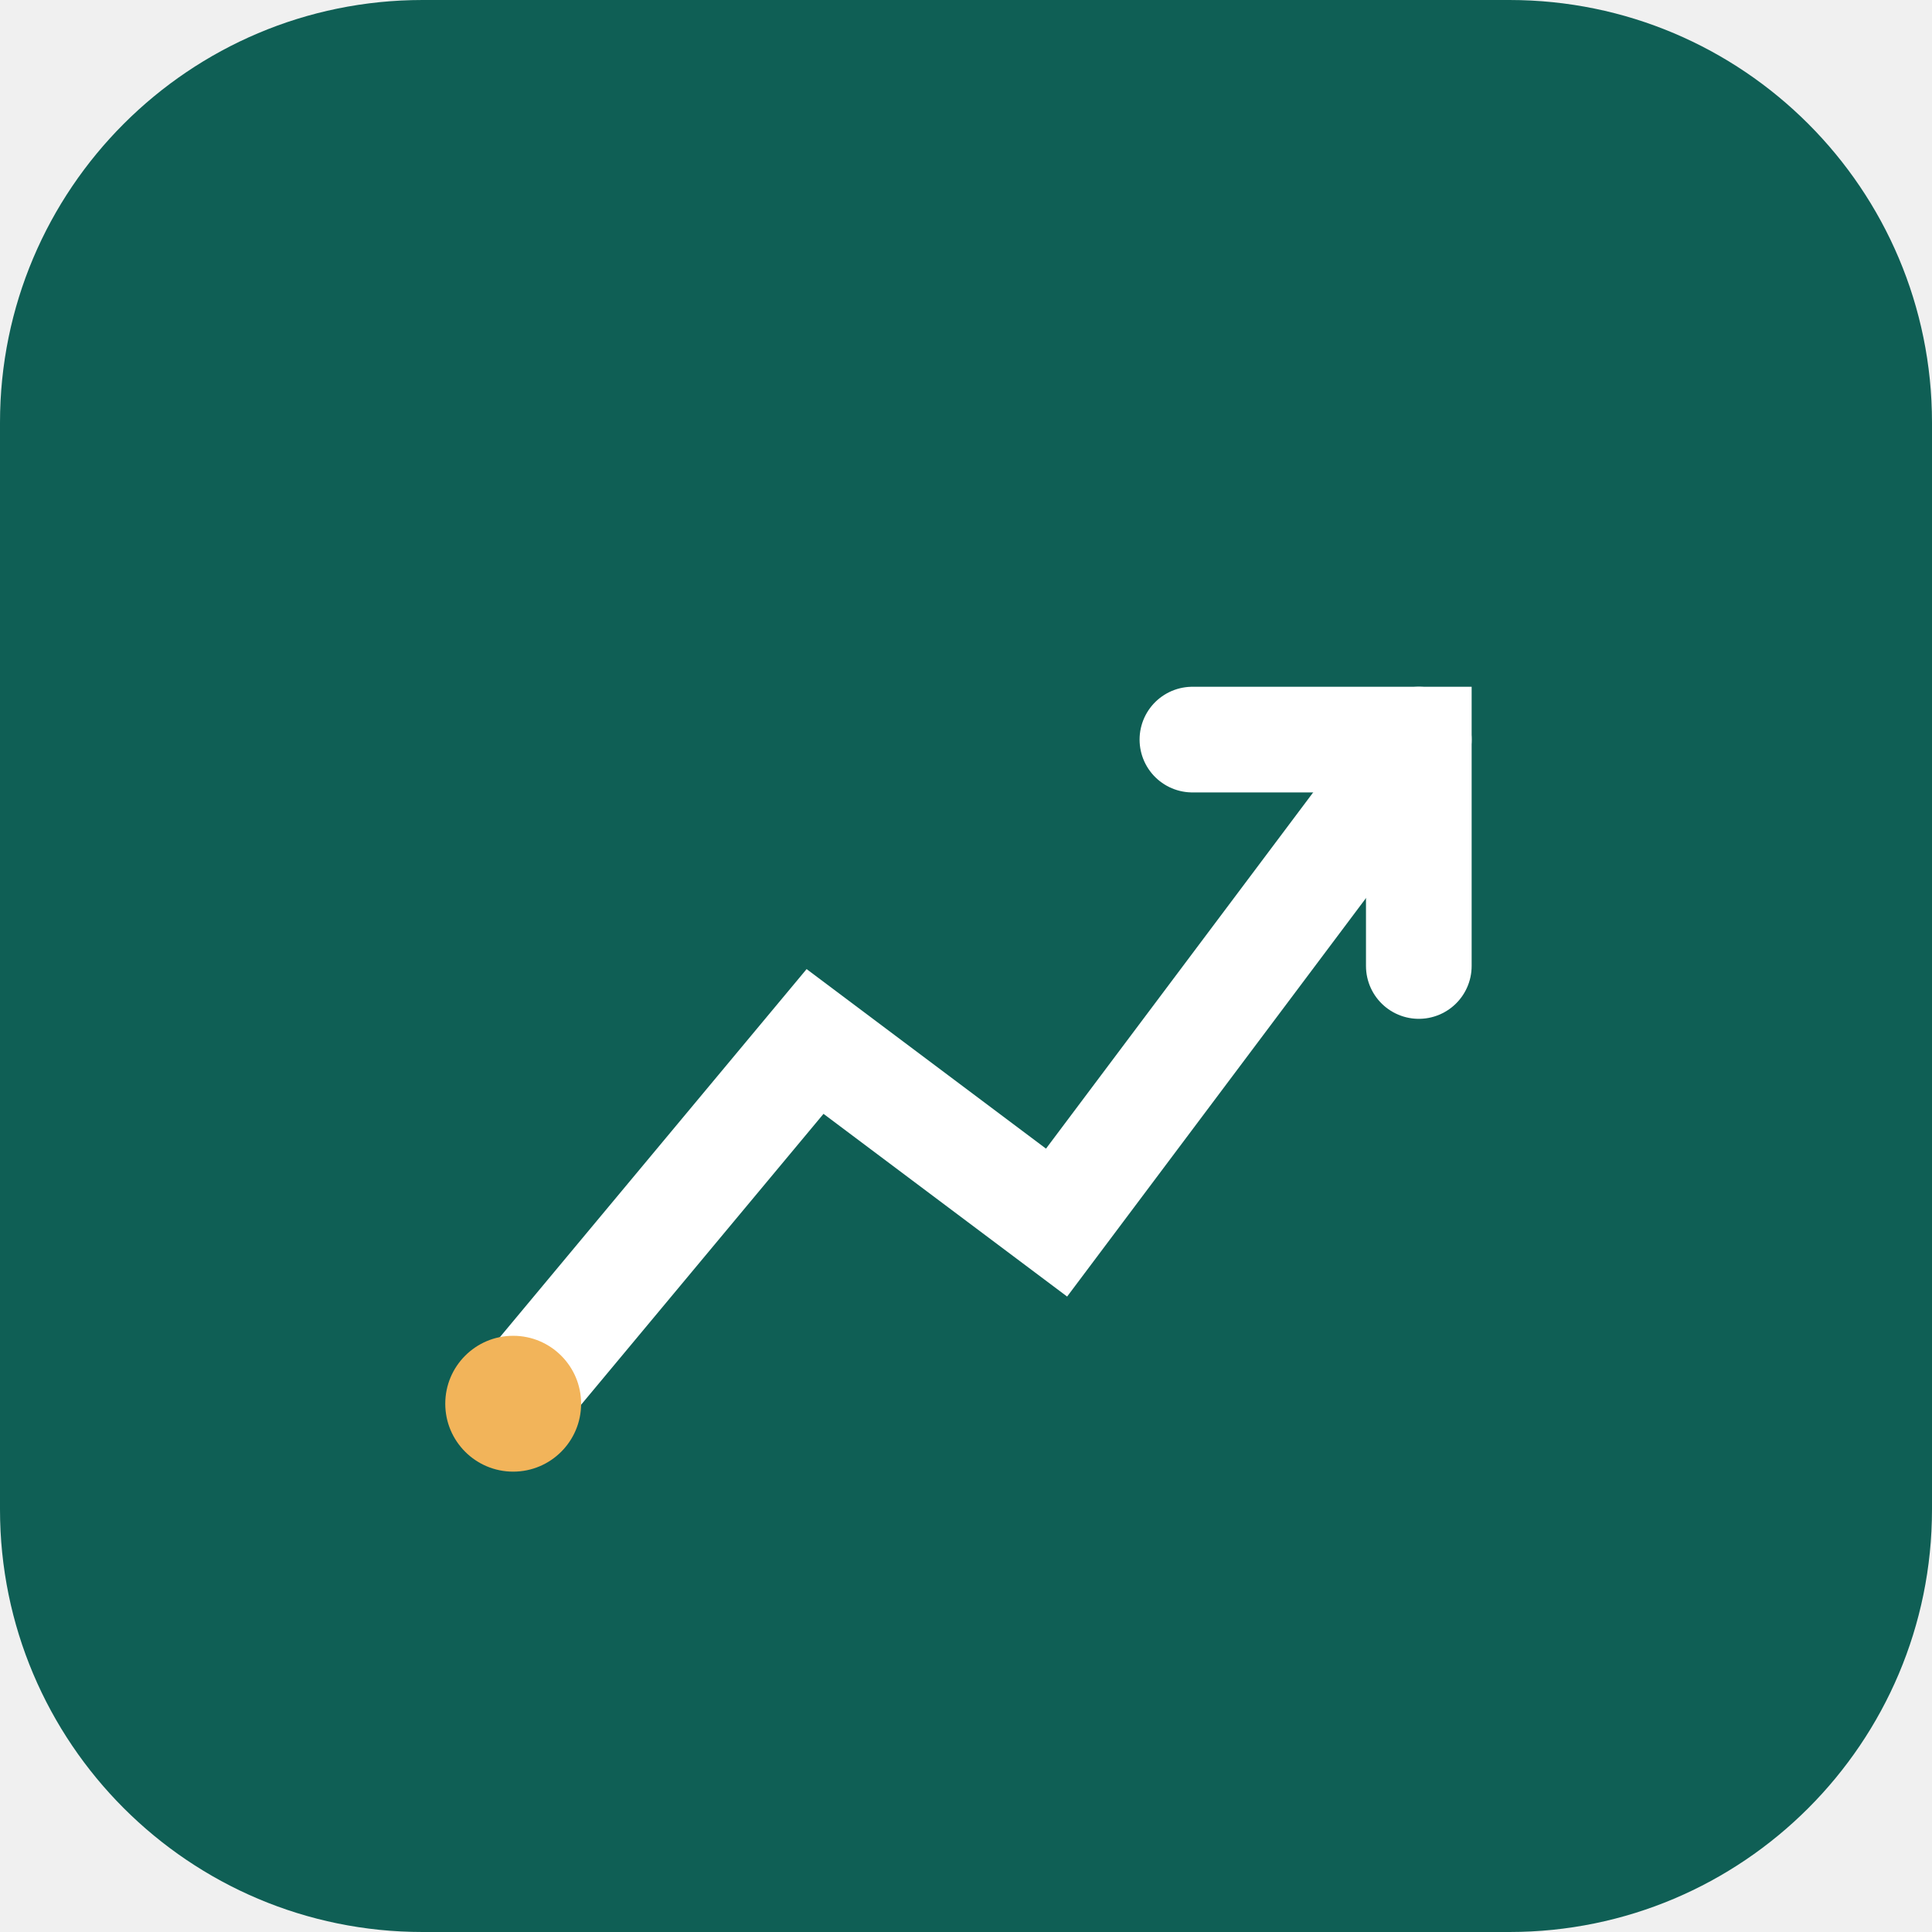
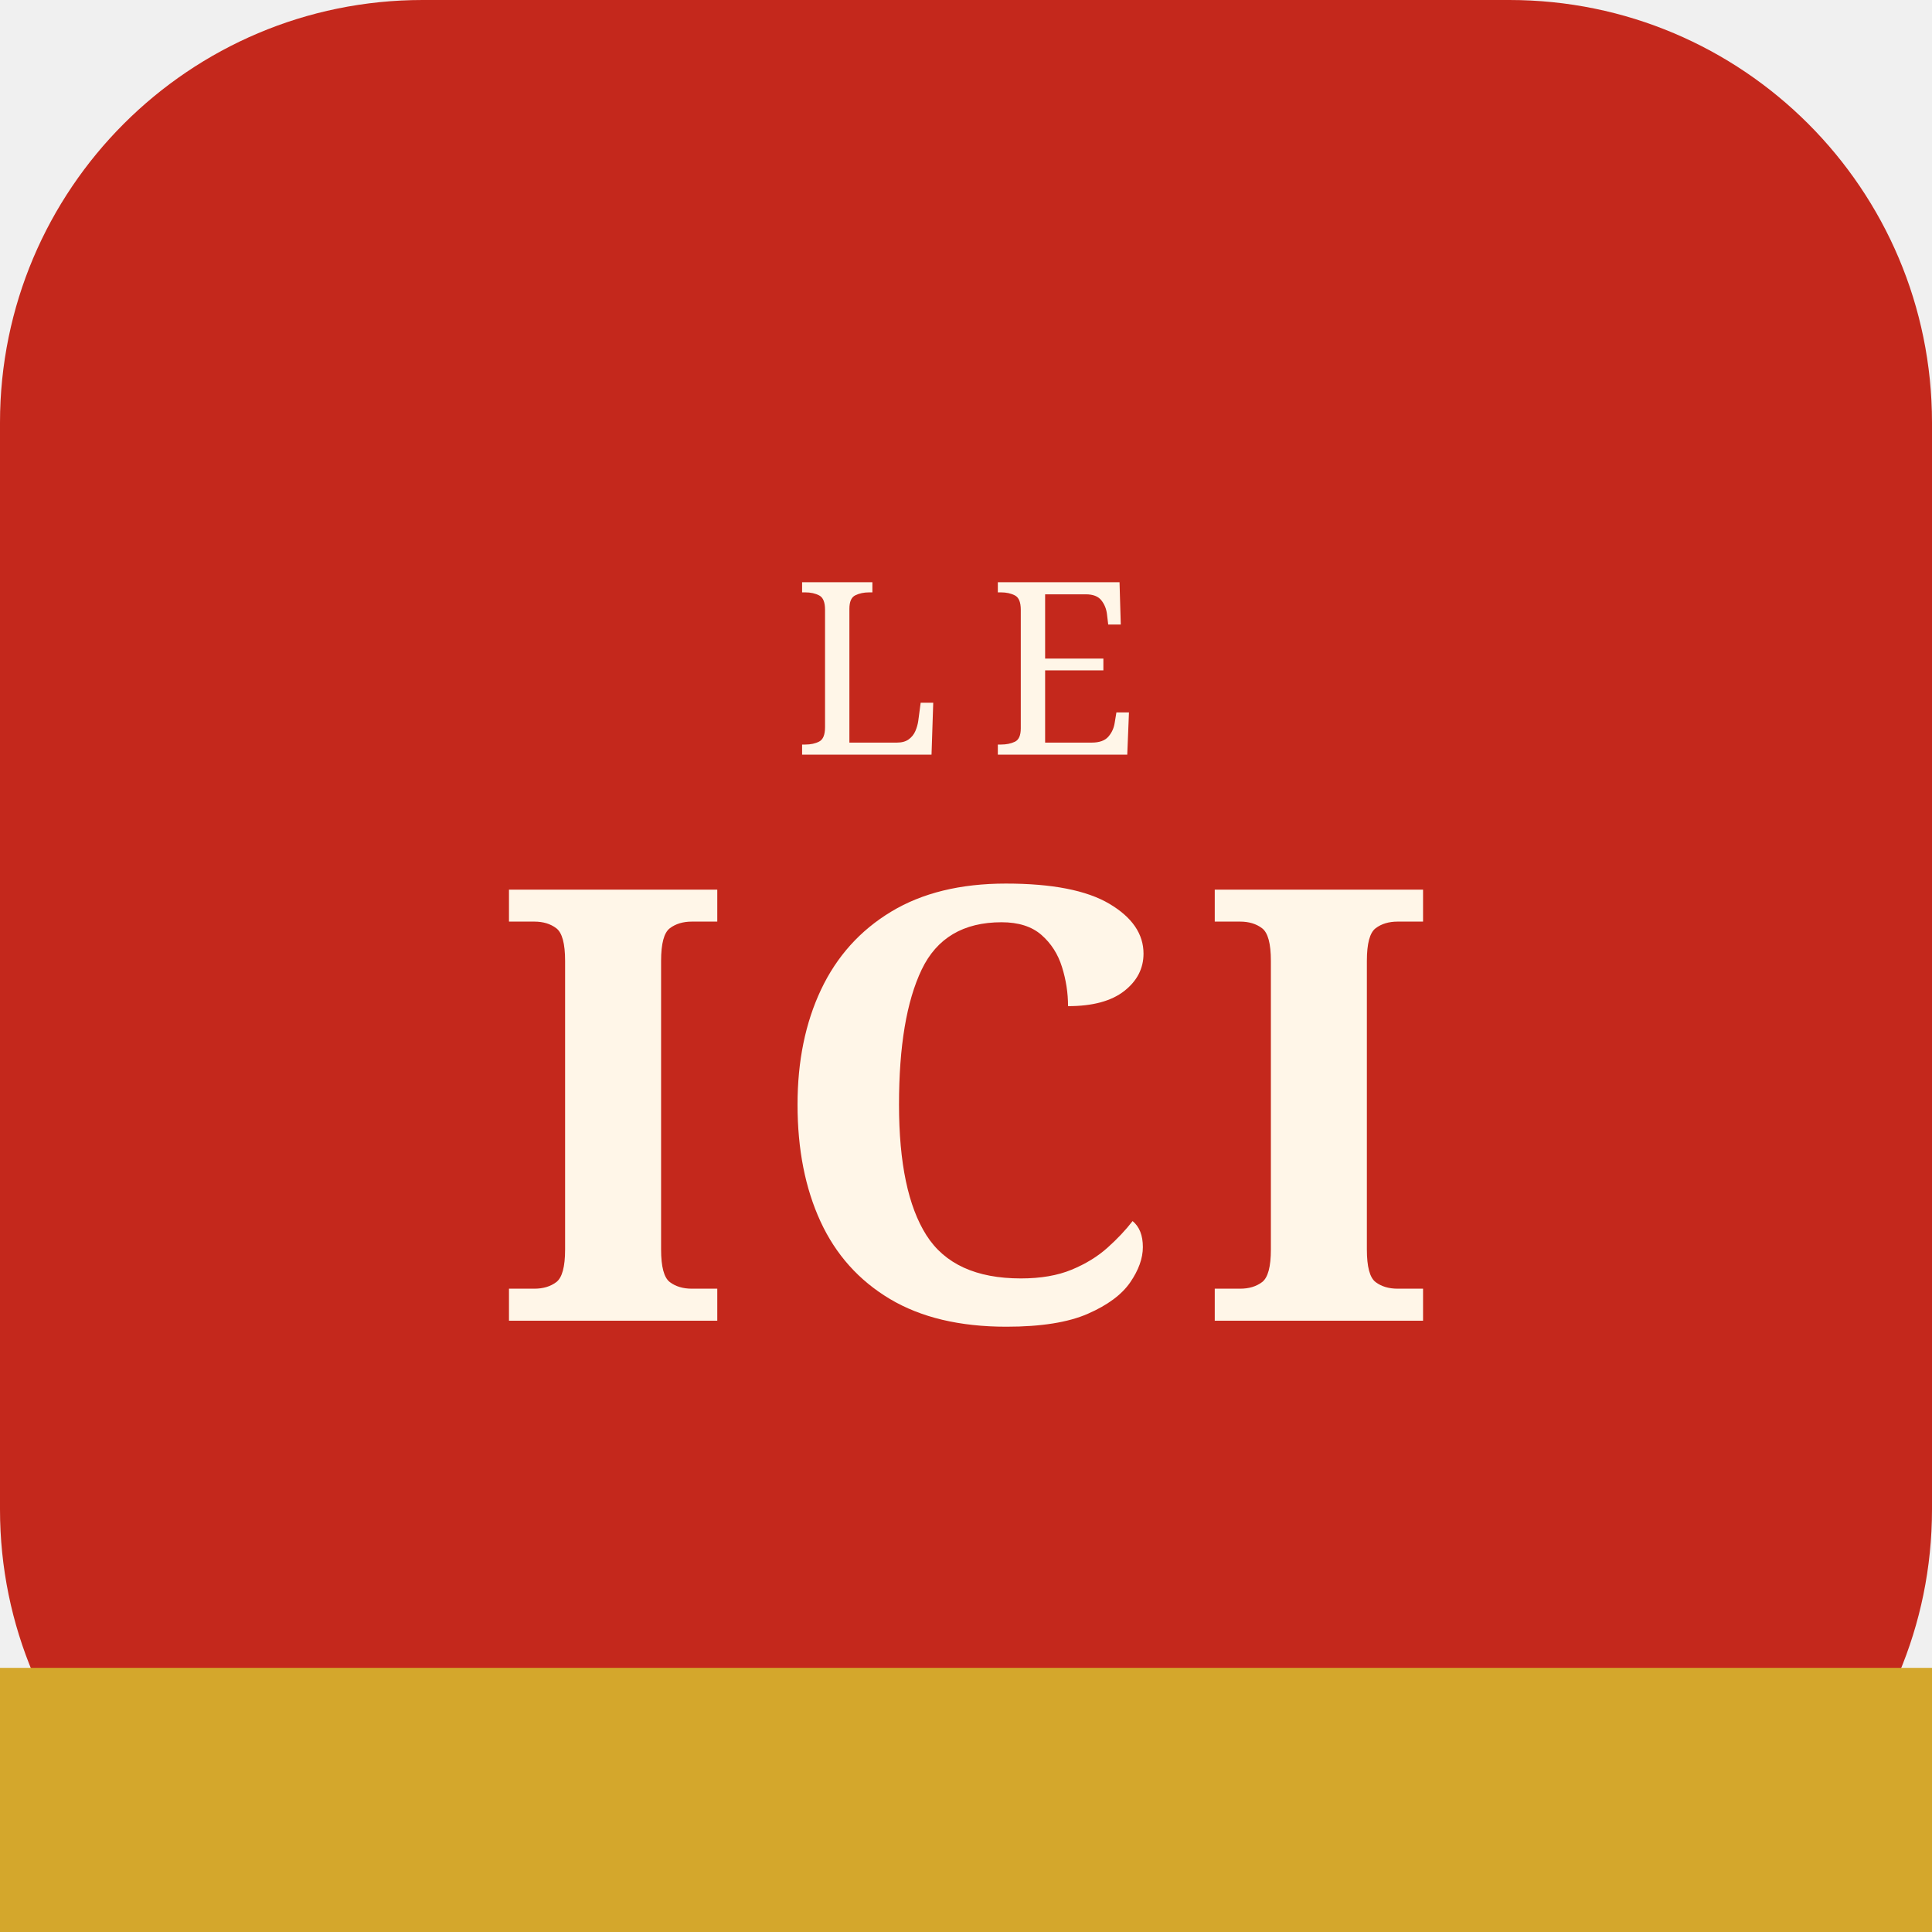
<svg xmlns="http://www.w3.org/2000/svg" viewBox="0 0 512 512">
-   <rect width="512" height="512" rx="112" fill="#0f5f55" />
-   <g fill="none" stroke="#fff" stroke-width="28" stroke-linecap="round">
-     <path d="M136 372 L216 276 L280 324 L376 196" />
-     <path d="M316 196 H376 V256" />
-   </g>
-   <circle cx="136" cy="372" r="18" fill="#f2b45a" />
+   <rect width="512" height="512" rx="112" fill="#c4281c" />
+   <text x="256" y="200" text-anchor="middle" font-family="Georgia, serif" font-size="64" letter-spacing="12" fill="#fff6e8">LE</text>
+   <text x="256" y="350" text-anchor="middle" font-family="Georgia, serif" font-weight="700" font-size="160" letter-spacing="8" fill="#fff6e8">ICI</text>
+   <rect y="442" width="512" height="70" fill="#d4a72c" />
</svg>
